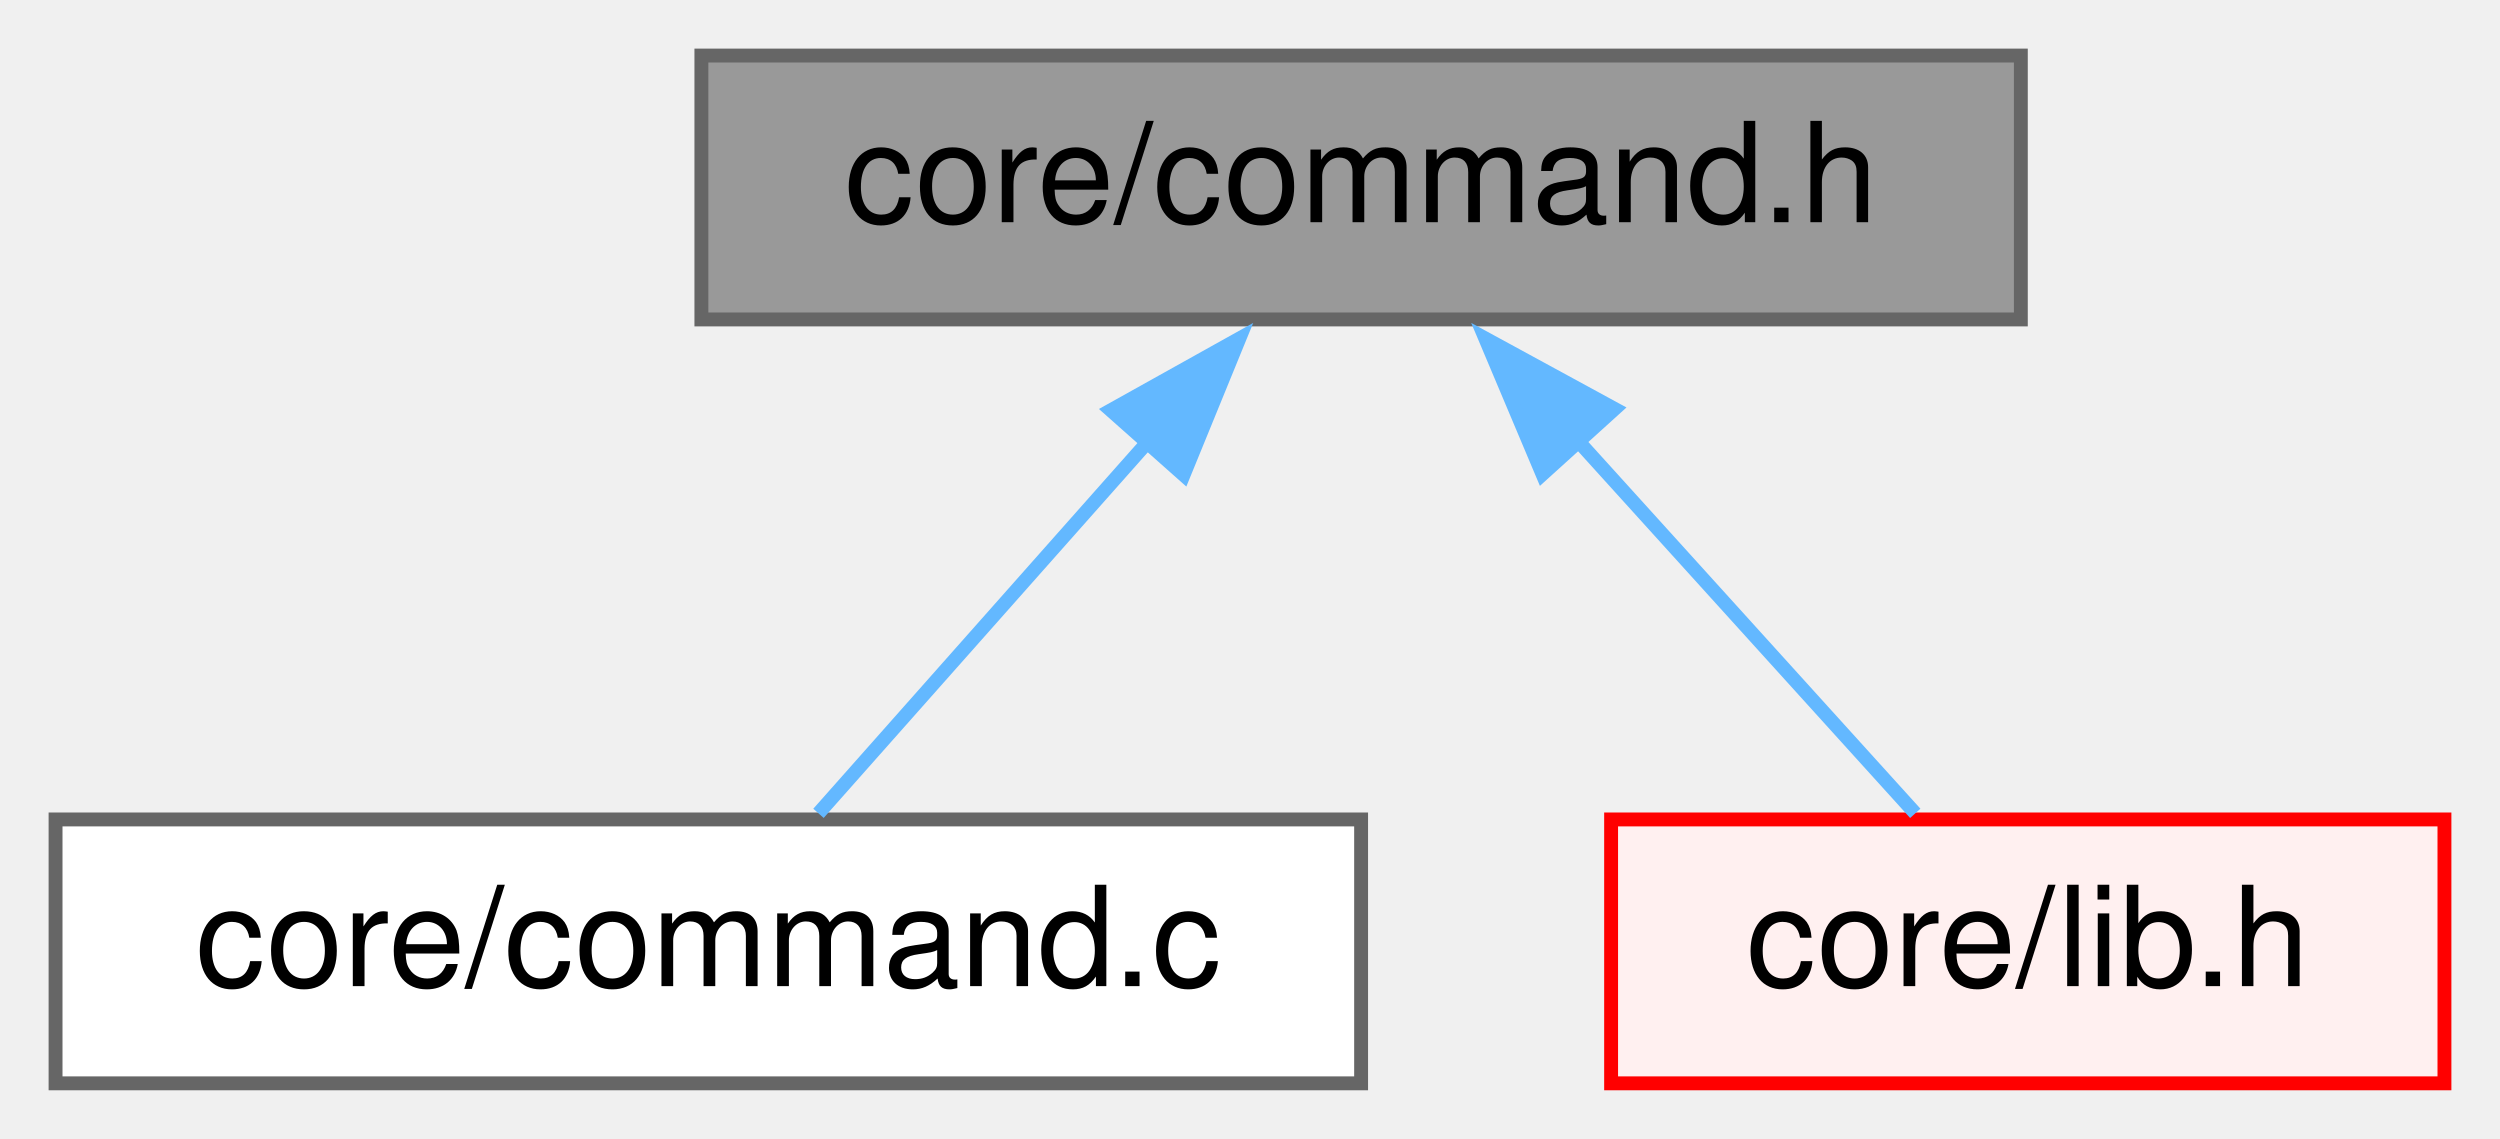
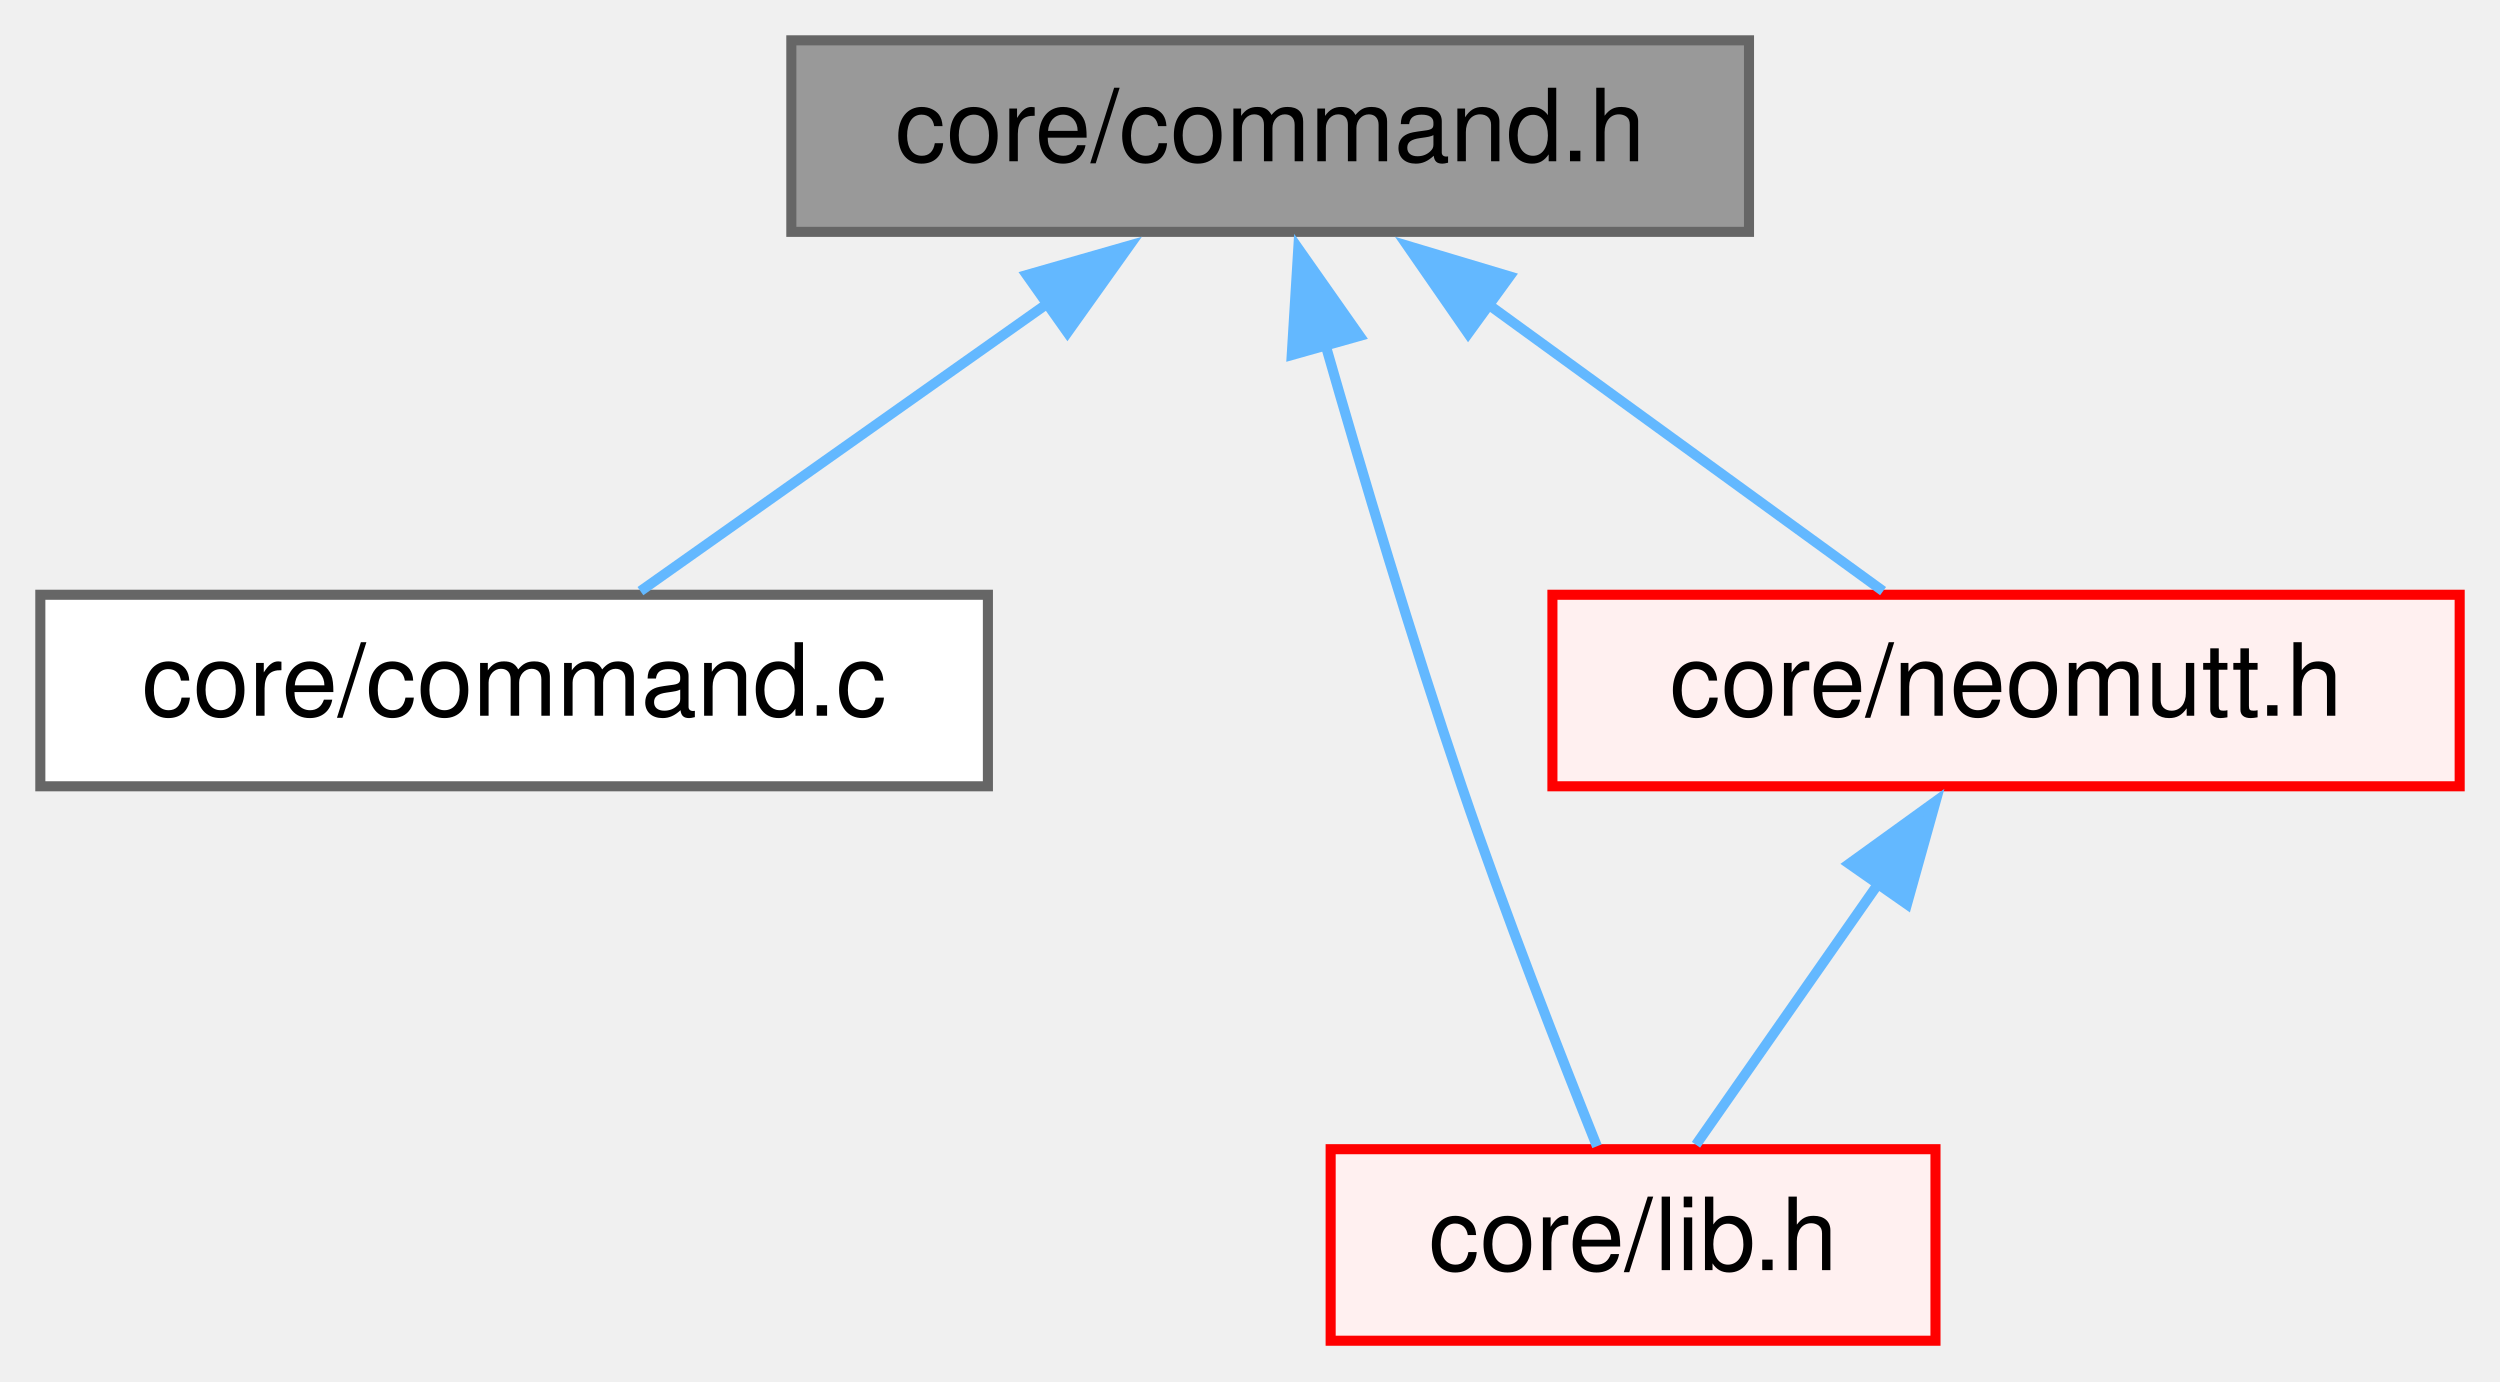
- <svg xmlns="http://www.w3.org/2000/svg" xmlns:xlink="http://www.w3.org/1999/xlink" width="180pt" height="82pt" viewBox="0.00 0.00 180.00 82.00">
-   <g id="graph0" class="graph" transform="scale(1 1) rotate(0) translate(4 78)">
+ <svg xmlns="http://www.w3.org/2000/svg" xmlns:xlink="http://www.w3.org/1999/xlink" width="248pt" height="137pt" viewBox="0.00 0.00 248.00 137.00">
+   <g id="graph0" class="graph" transform="scale(1 1) rotate(0) translate(4 133)">
    <g id="node1" class="node">
      <g id="a_node1">
        <a xlink:title="NeoMutt commands API.">
-           <polygon fill="#999999" stroke="#666666" points="141.5,-74 46.5,-74 46.5,-55 141.5,-55 141.5,-74" />
-           <text text-anchor="middle" x="94" y="-62" font-family="Helvetica,sans-Serif" font-size="10.00">core/command.h</text>
+           <polygon fill="#999999" stroke="#666666" points="169.5,-129 74.5,-129 74.5,-110 169.5,-110 169.5,-129" />
+           <text text-anchor="middle" x="122" y="-117" font-family="Helvetica,sans-Serif" font-size="10.00">core/command.h</text>
        </a>
      </g>
    </g>
    <g id="node2" class="node">
      <g id="a_node2">
        <a xlink:href="core_2command_8c.html" target="_top" xlink:title="NeoMutt Commands.">
-           <polygon fill="white" stroke="#666666" points="94,-19 0,-19 0,0 94,0 94,-19" />
-           <text text-anchor="middle" x="47" y="-7" font-family="Helvetica,sans-Serif" font-size="10.00">core/command.c</text>
+           <polygon fill="white" stroke="#666666" points="94,-74 0,-74 0,-55 94,-55 94,-74" />
+           <text text-anchor="middle" x="47" y="-62" font-family="Helvetica,sans-Serif" font-size="10.00">core/command.c</text>
        </a>
      </g>
    </g>
    <g id="edge1" class="edge">
-       <path fill="none" stroke="#63b8ff" d="M78.67,-46.22C70.75,-37.28 61.4,-26.74 54.93,-19.44" />
-       <polygon fill="#63b8ff" stroke="#63b8ff" points="75.98,-48.46 85.23,-53.62 81.22,-43.81 75.98,-48.46" />
+       <path fill="none" stroke="#63b8ff" d="M99.95,-102.92C86.78,-93.61 70.53,-82.13 59.53,-74.36" />
+       <polygon fill="#63b8ff" stroke="#63b8ff" points="97.85,-105.72 108.04,-108.64 101.89,-100.01 97.85,-105.72" />
    </g>
    <g id="node3" class="node">
      <g id="a_node3">
        <a xlink:href="core_2lib_8h.html" target="_top" xlink:title="Convenience wrapper for the core headers.">
-           <polygon fill="#fff0f0" stroke="red" points="172,-19 112,-19 112,0 172,0 172,-19" />
-           <text text-anchor="middle" x="142" y="-7" font-family="Helvetica,sans-Serif" font-size="10.00">core/lib.h</text>
+           <polygon fill="#fff0f0" stroke="red" points="188,-19 128,-19 128,0 188,0 188,-19" />
+           <text text-anchor="middle" x="158" y="-7" font-family="Helvetica,sans-Serif" font-size="10.00">core/lib.h</text>
        </a>
      </g>
    </g>
    <g id="edge2" class="edge">
-       <path fill="none" stroke="#63b8ff" d="M109.65,-46.22C117.75,-37.28 127.29,-26.74 133.9,-19.44" />
-       <polygon fill="#63b8ff" stroke="#63b8ff" points="107.06,-43.86 102.94,-53.63 112.25,-48.56 107.06,-43.86" />
+       <path fill="none" stroke="#63b8ff" d="M127.49,-98.79C131.1,-86.19 136.05,-69.54 141,-55 145.26,-42.47 150.84,-28.22 154.42,-19.29" />
+       <polygon fill="#63b8ff" stroke="#63b8ff" points="124.14,-97.78 124.79,-108.35 130.88,-99.68 124.14,-97.78" />
+     </g>
+     <g id="node4" class="node">
+       <g id="a_node4">
+         <a xlink:href="neomutt_8h.html" target="_top" xlink:title="Container for Accounts, Notifications.">
+           <polygon fill="#fff0f0" stroke="red" points="240,-74 150,-74 150,-55 240,-55 240,-74" />
+           <text text-anchor="middle" x="195" y="-62" font-family="Helvetica,sans-Serif" font-size="10.00">core/neomutt.h</text>
+         </a>
+       </g>
+     </g>
+     <g id="edge3" class="edge">
+       <path fill="none" stroke="#63b8ff" d="M143.47,-102.92C156.28,-93.61 172.1,-82.13 182.8,-74.36" />
+       <polygon fill="#63b8ff" stroke="#63b8ff" points="141.64,-99.91 135.61,-108.62 145.76,-105.58 141.64,-99.91" />
+     </g>
+     <g id="edge4" class="edge">
+       <path fill="none" stroke="#63b8ff" d="M182.34,-45.36C176.23,-36.62 169.18,-26.51 164.24,-19.44" />
+       <polygon fill="#63b8ff" stroke="#63b8ff" points="179.43,-47.31 188.02,-53.51 185.17,-43.3 179.43,-47.31" />
    </g>
  </g>
</svg>
